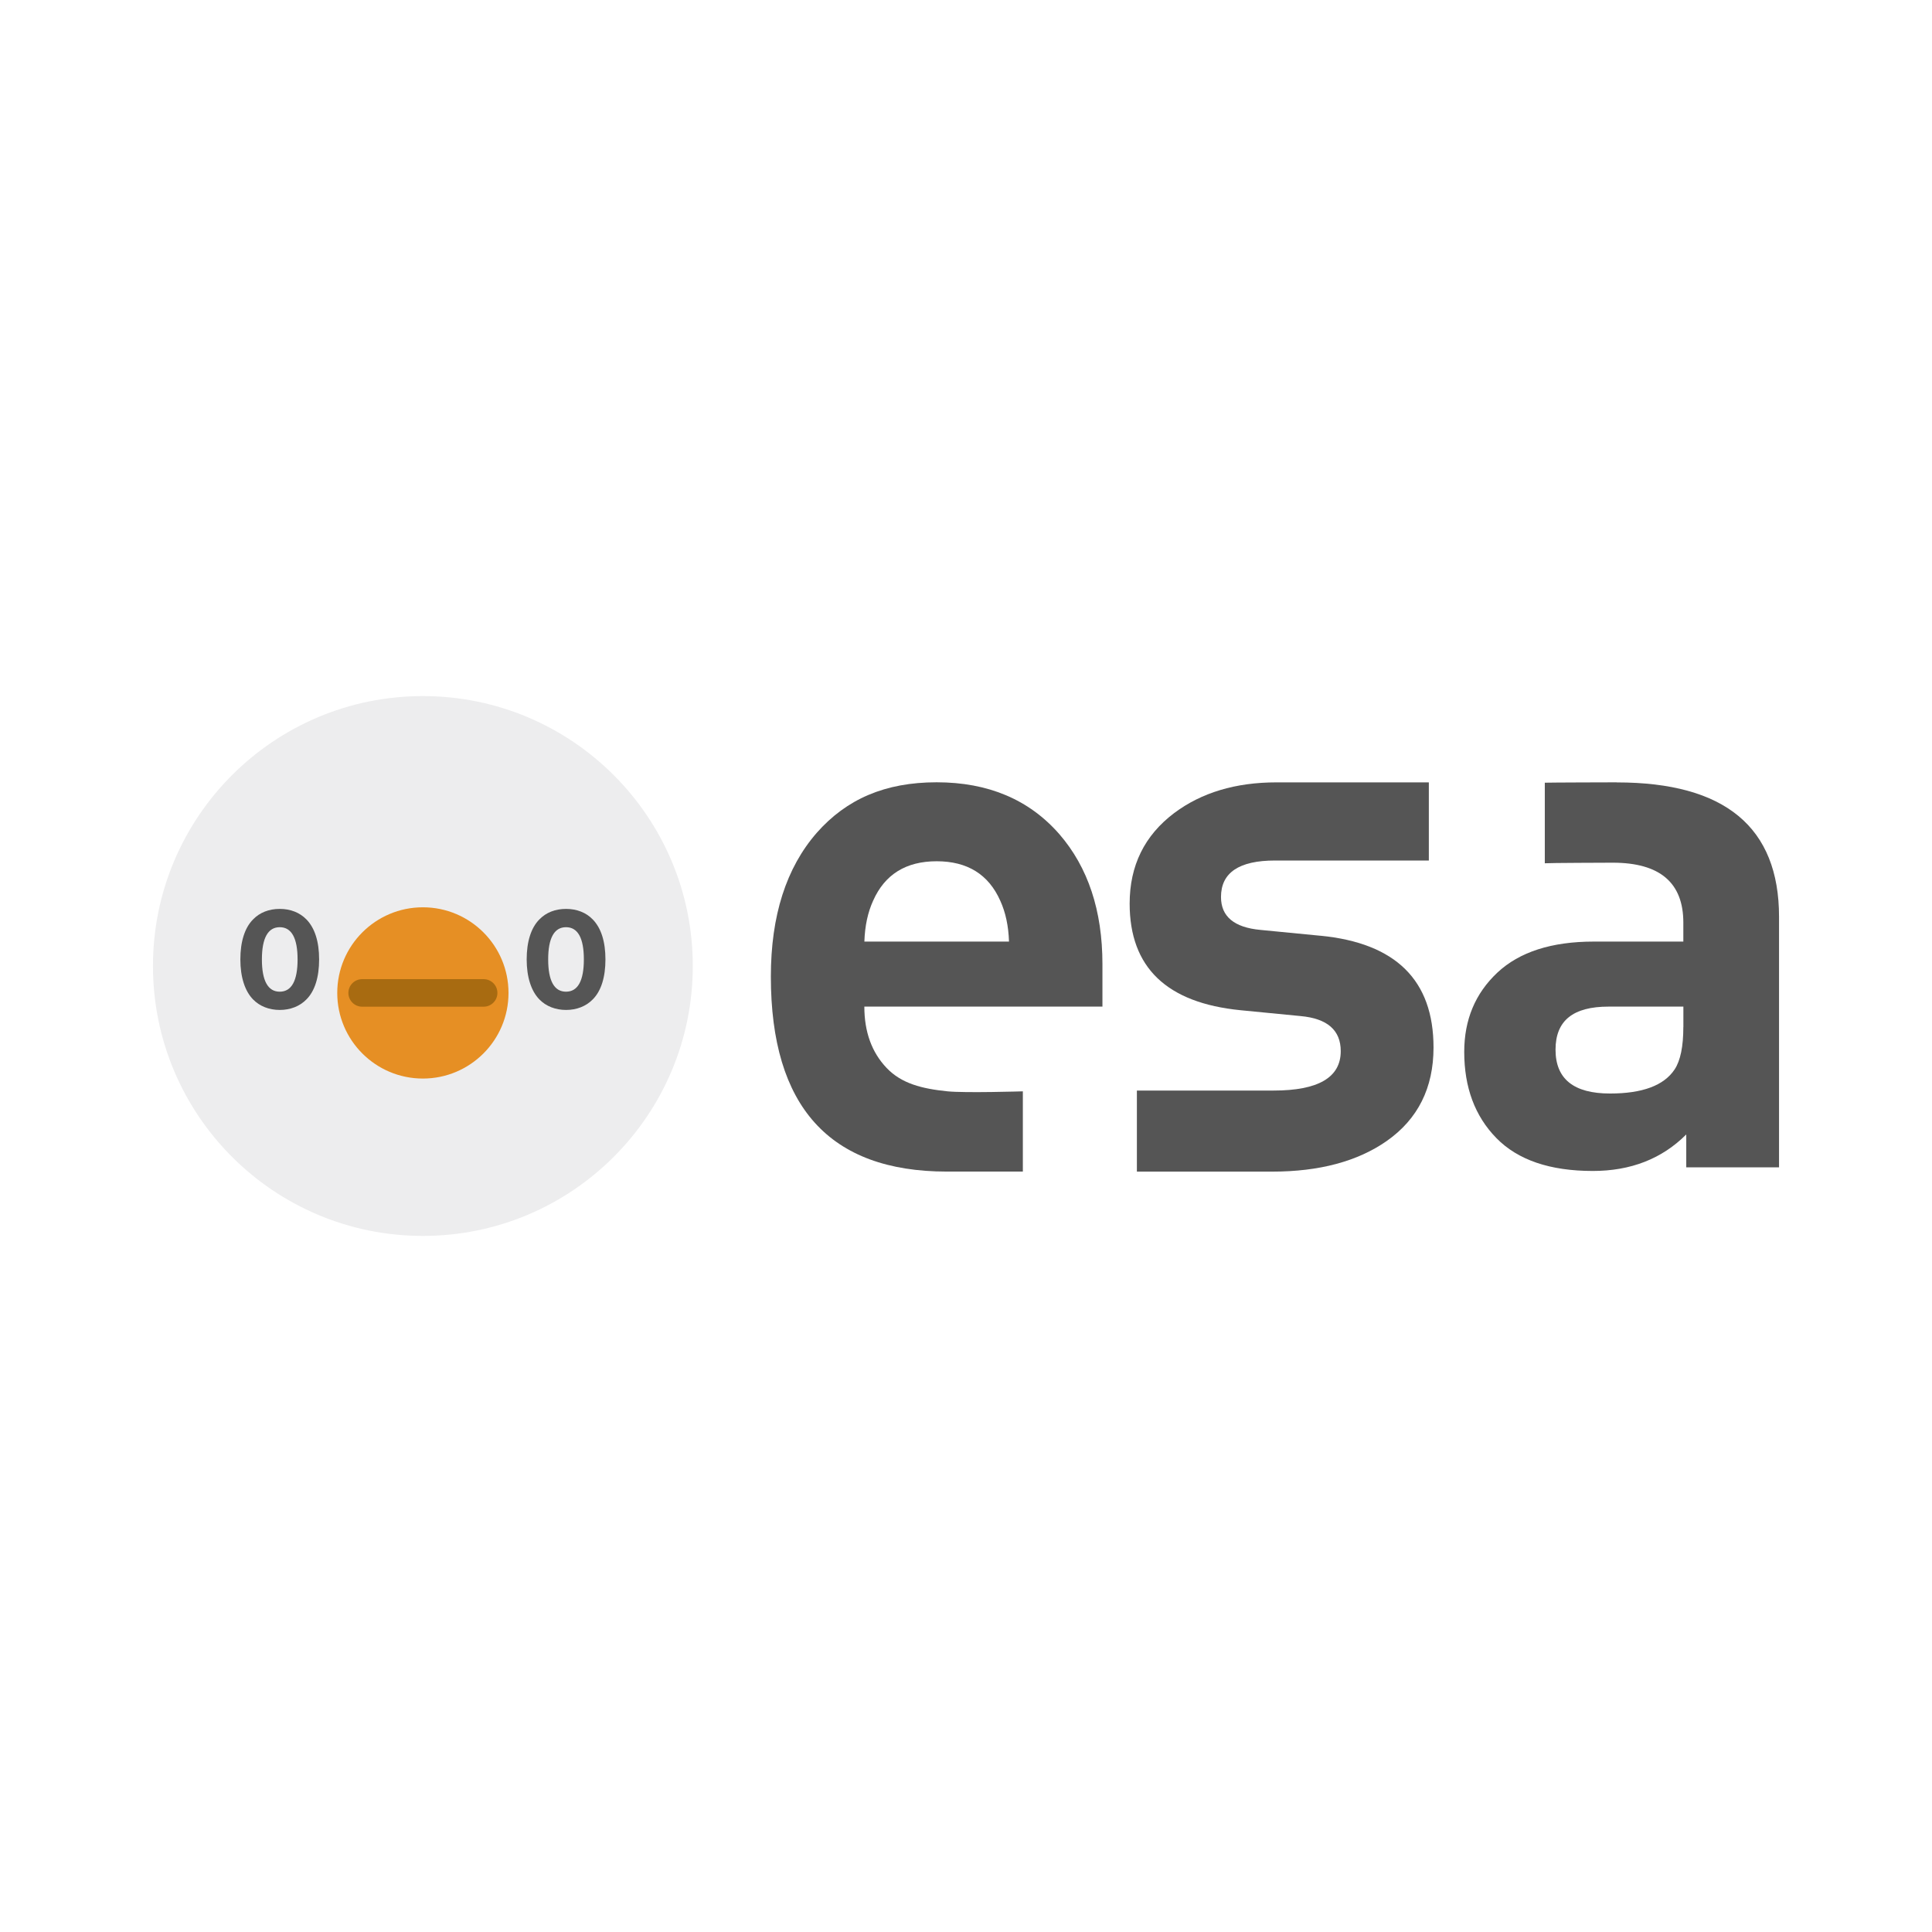
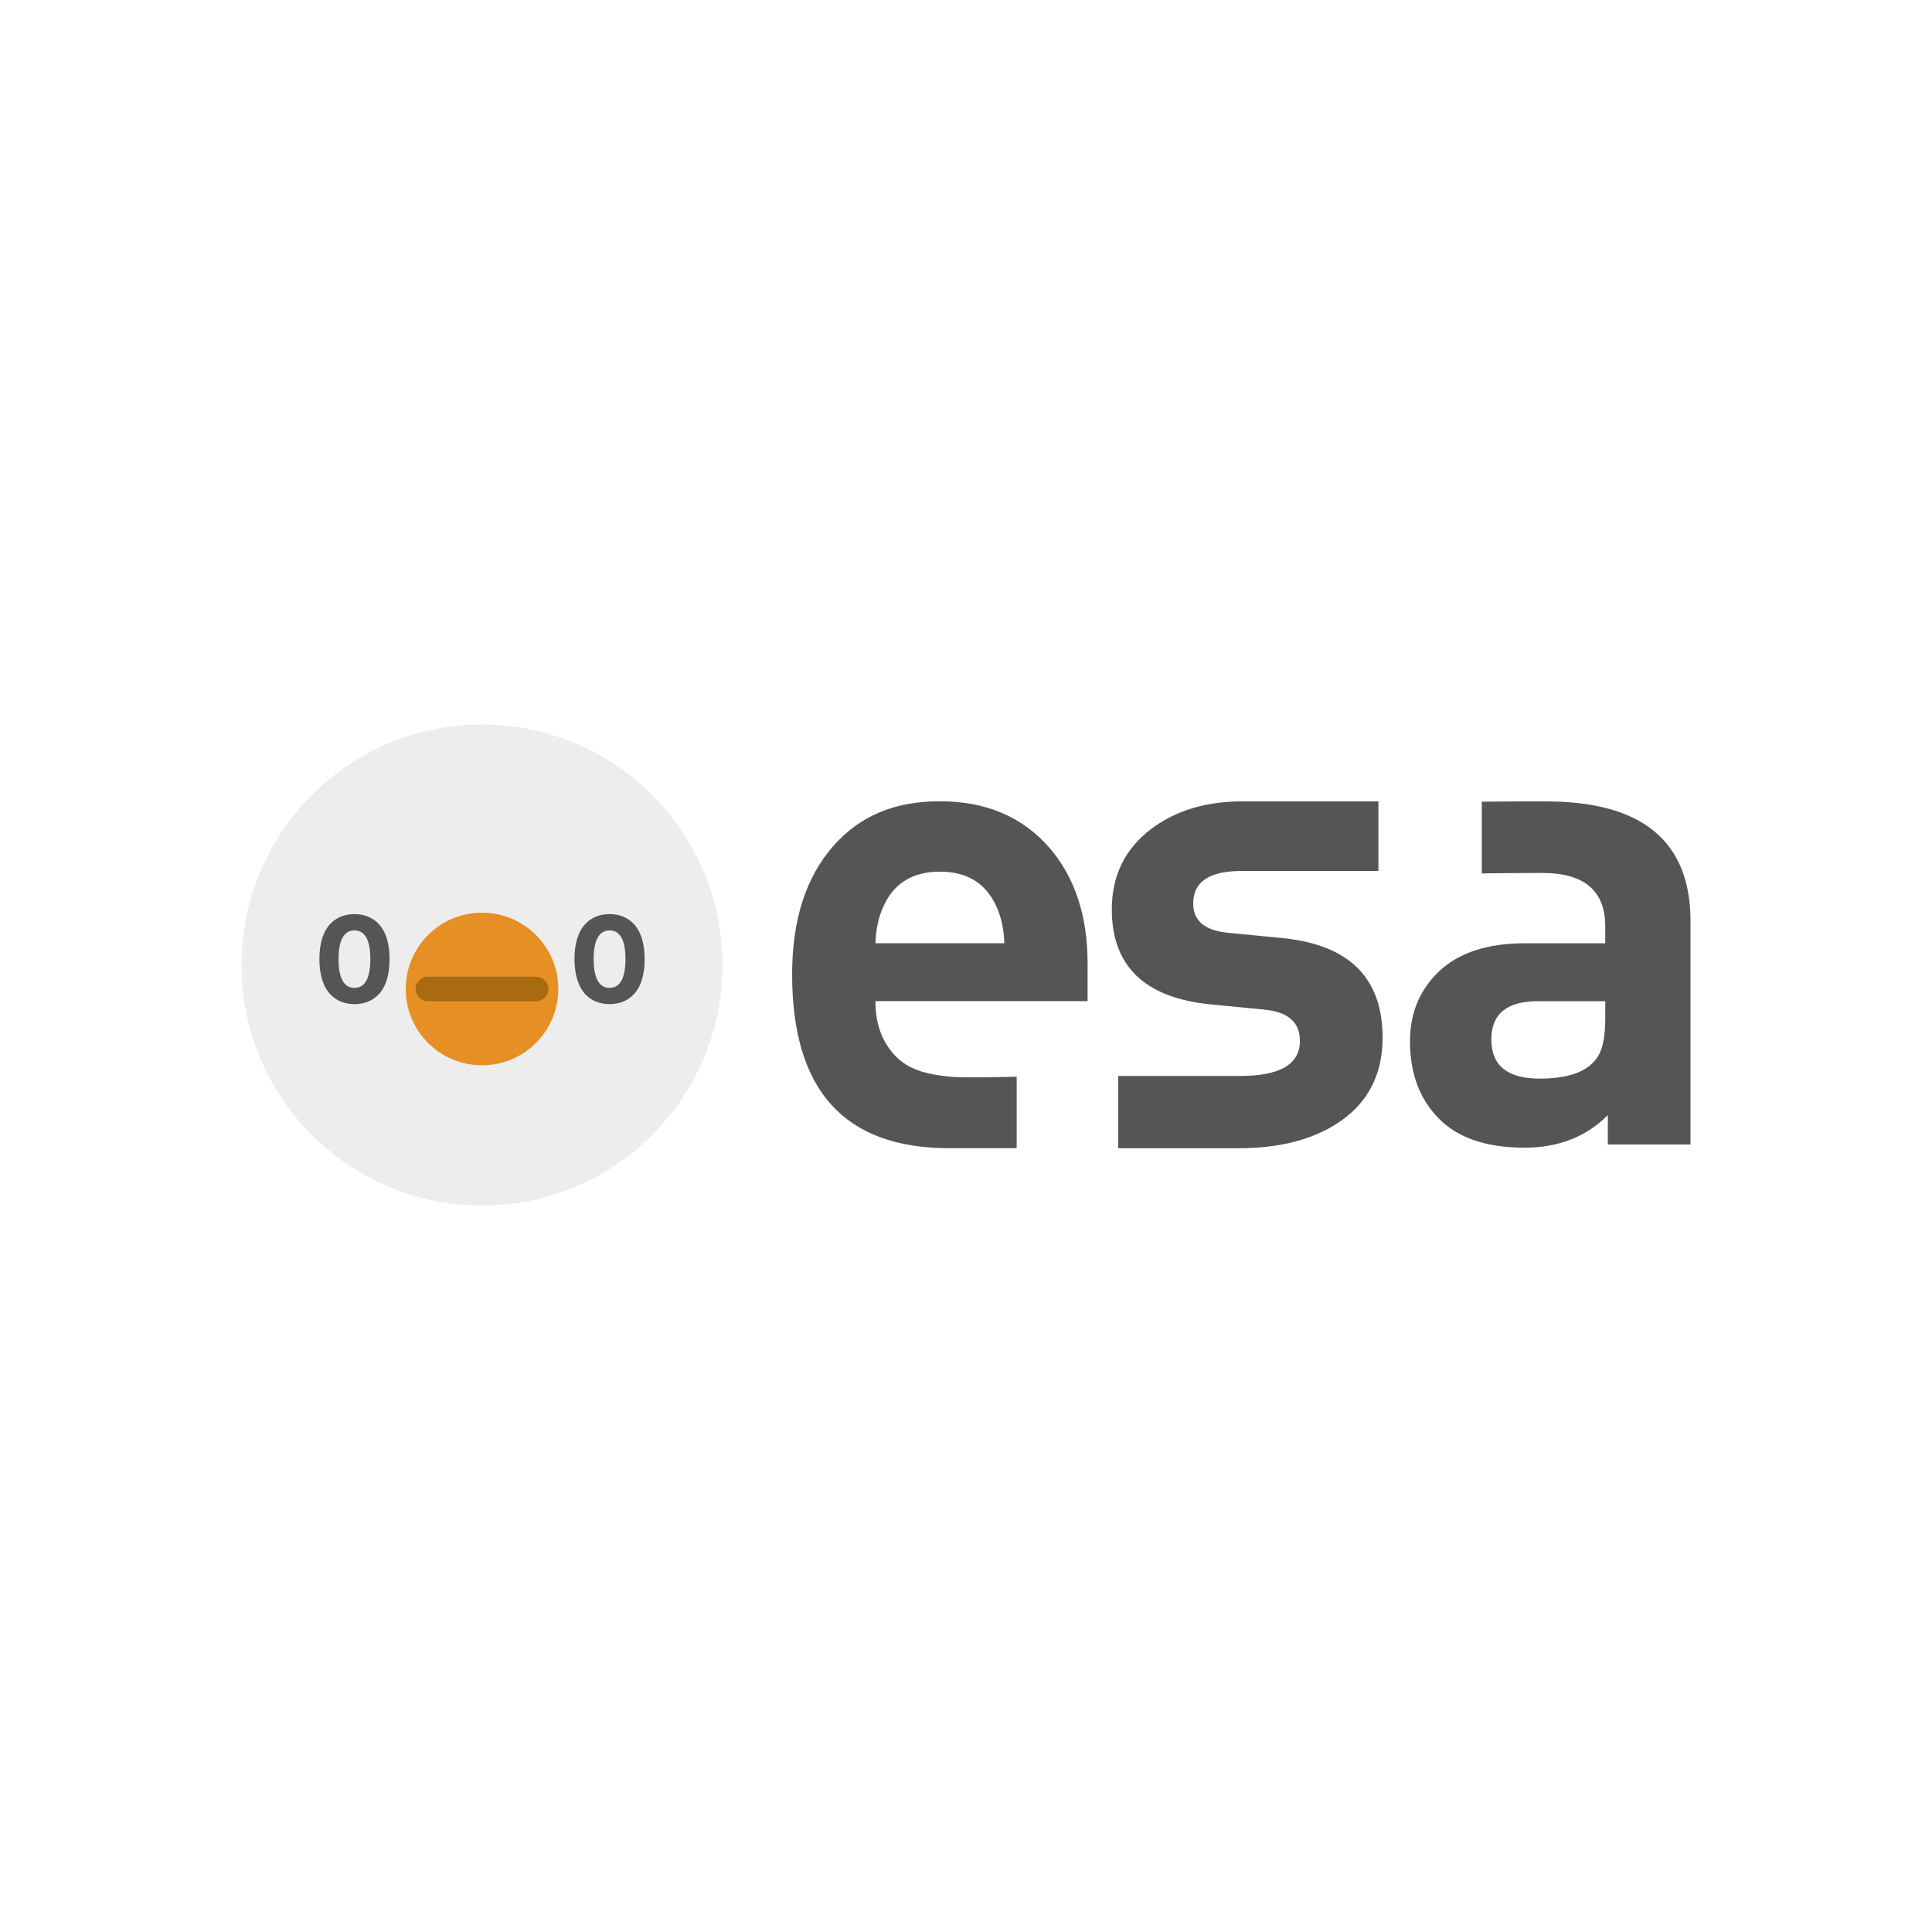
- <svg xmlns="http://www.w3.org/2000/svg" id="Layer_2" data-name="Layer 2" viewBox="0 0 469.98 469.98">
+ <svg xmlns="http://www.w3.org/2000/svg" width="200" height="200" viewBox="0 0 200 200" fill="none">
+   <rect width="200" height="200" fill="white" />
+   <g clip-path="url(#clip0_835_2851)">
+     <path d="M49.899 124.798C63.65 124.798 74.798 113.65 74.798 99.899C74.798 86.148 63.65 75 49.899 75C36.148 75 25 86.148 25 99.899C25 113.65 36.148 124.798 49.899 124.798Z" fill="#EDEDEE" />
+     <path d="M34.234 102.978C33.48 102.205 33.062 100.915 33.062 99.288C33.062 97.662 33.461 96.372 34.234 95.599C34.849 94.962 35.702 94.628 36.695 94.628C37.689 94.628 38.538 94.965 39.156 95.599C39.93 96.391 40.328 97.643 40.328 99.288C40.328 100.934 39.93 102.205 39.156 102.978C38.542 103.611 37.67 103.949 36.695 103.949C35.721 103.949 34.849 103.611 34.234 102.978ZM35.046 99.288C35.046 101.253 35.599 102.265 36.691 102.265C37.784 102.265 38.337 101.253 38.337 99.288C38.337 97.324 37.784 96.315 36.691 96.315C35.599 96.315 35.046 97.328 35.046 99.288Z" fill="#555555" />
+     <path d="M60.641 102.978C59.886 102.205 59.469 100.915 59.469 99.288C59.469 97.662 59.867 96.372 60.641 95.599C61.255 94.962 62.108 94.628 63.102 94.628C64.095 94.628 64.948 94.965 65.563 95.599C66.336 96.391 66.734 97.643 66.734 99.288C66.734 100.934 66.336 102.205 65.563 102.978C64.948 103.611 64.076 103.949 63.102 103.949C62.127 103.949 61.255 103.611 60.641 102.978ZM61.456 99.288C61.456 101.253 62.01 102.265 63.102 102.265C64.194 102.265 64.747 101.253 64.747 99.288C64.747 97.324 64.194 96.315 63.102 96.315C62.01 96.315 61.456 97.328 61.456 99.288Z" fill="#555555" />
+     <path d="M49.899 110.278C54.261 110.278 57.798 106.741 57.798 102.379C57.798 98.016 54.261 94.48 49.899 94.48C45.536 94.48 42 98.016 42 102.379C42 106.741 45.536 110.278 49.899 110.278Z" fill="#E68F24" />
+     <path d="M55.499 103.649H44.294C43.592 103.649 43.023 103.081 43.023 102.379C43.023 101.677 43.592 101.109 44.294 101.109H55.499C56.201 101.109 56.77 101.677 56.77 102.379C56.77 103.081 56.201 103.649 55.499 103.649Z" fill="#A86B11" />
+     <path d="M105.246 111.457C105.246 111.457 99.921 111.62 98.306 111.457C95.936 111.218 94.051 110.74 92.678 109.299C91.31 107.862 90.623 105.978 90.623 103.638H112.587V99.728C112.587 94.787 111.26 90.79 108.613 87.734C105.826 84.545 102.053 82.948 97.293 82.948C92.534 82.948 88.981 84.499 86.243 87.597C83.415 90.832 82 95.257 82 100.87C82 112.864 87.411 118.859 98.238 118.859C99.58 118.859 105.246 118.859 105.246 118.859V111.446V111.457ZM91.435 93.87C92.512 91.442 94.468 90.233 97.297 90.233C100.126 90.233 102.083 91.446 103.16 93.87C103.653 94.946 103.922 96.205 103.968 97.643H90.627C90.672 96.205 90.942 94.946 91.435 93.87Z" fill="#555555" />
+     <path d="M160.041 82.956C159.525 82.956 153.871 82.971 153.393 82.99V90.422C153.75 90.388 159.283 90.369 159.662 90.369C164.004 90.369 166.173 92.212 166.173 95.894V97.646H157.914C154.019 97.646 151.054 98.602 149.017 100.509C146.981 102.421 145.961 104.855 145.961 107.821C145.961 111.101 146.947 113.751 148.926 115.773C150.902 117.794 153.867 118.806 157.819 118.806C161.323 118.806 164.197 117.684 166.442 115.439V118.473H175.001V95.36C175.001 87.097 170.014 82.963 160.041 82.963V82.956ZM166.173 105.526C166.173 107.324 165.904 108.624 165.369 109.436C164.387 110.919 162.4 111.658 159.408 111.658C156.059 111.658 154.383 110.312 154.383 107.616C154.383 104.92 156.014 103.642 159.275 103.642H166.177V105.526H166.173Z" fill="#555555" />
+     <path d="M132.685 97.104L127.16 96.566C124.733 96.342 123.52 95.329 123.52 93.532C123.52 91.287 125.181 90.165 128.506 90.165C129.989 90.165 142.693 90.165 142.693 90.165V82.956C142.693 82.956 130 82.956 128.639 82.956C124.866 82.956 121.722 83.9 119.204 85.785C116.463 87.851 115.094 90.635 115.094 94.139C115.094 100.024 118.507 103.304 125.336 103.975L130.861 104.514C133.33 104.738 134.566 105.818 134.566 107.749C134.566 110.175 132.499 111.385 128.366 111.385C127.327 111.385 115.761 111.385 115.761 111.385V118.863C115.761 118.863 127.244 118.863 128.233 118.863C132.59 118.863 136.117 117.919 138.813 116.034C141.688 114.013 143.125 111.139 143.125 107.411C143.125 101.211 139.644 97.775 132.681 97.1L132.685 97.104Z" fill="#555555" />
+   </g>
  <defs>
-     <style>
-       .cls-1 {
-         fill: #a86b11;
-       }
- 
-       .cls-2 {
-         fill: #ededee;
-       }
- 
-       .cls-3 {
-         fill: #e68f24;
-       }
- 
-       .cls-4 {
-         fill: #fff;
-       }
- 
-       .cls-5 {
-         fill: #555;
-       }
-     </style>
+     <clipPath id="clip0_835_2851">
+       <rect width="150" height="49.794" fill="white" transform="translate(25 75)" />
+     </clipPath>
  </defs>
-   <g id="_レイヤー_1" data-name="レイヤー 1">
-     <g>
-       <rect class="cls-4" width="469.98" height="469.98" />
-       <g>
-         <circle class="cls-2" cx="102.87" cy="234.99" r="65.66" />
-         <path class="cls-5" d="M61.56,243.12c-1.99-2.04-3.09-5.44-3.09-9.73s1.05-7.69,3.09-9.73c1.62-1.68,3.87-2.56,6.49-2.56s4.86.89,6.49,2.56c2.04,2.09,3.09,5.39,3.09,9.73s-1.05,7.69-3.09,9.73c-1.62,1.67-3.92,2.56-6.49,2.56s-4.87-.89-6.49-2.56ZM63.71,233.39c0,5.18,1.46,7.85,4.34,7.85s4.34-2.67,4.34-7.85-1.46-7.84-4.34-7.84-4.34,2.67-4.34,7.84Z" />
-         <path class="cls-5" d="M131.21,243.12c-1.99-2.04-3.09-5.44-3.09-9.73s1.05-7.69,3.09-9.73c1.62-1.68,3.87-2.56,6.49-2.56s4.87.89,6.49,2.56c2.04,2.09,3.09,5.39,3.09,9.73s-1.05,7.69-3.09,9.73c-1.62,1.67-3.92,2.56-6.49,2.56s-4.87-.89-6.49-2.56ZM133.35,233.39c0,5.18,1.46,7.85,4.34,7.85s4.34-2.67,4.34-7.85-1.46-7.84-4.34-7.84-4.34,2.67-4.34,7.84Z" />
-         <g>
-           <circle class="cls-3" cx="102.87" cy="241.54" r="20.83" />
-           <path class="cls-1" d="M117.65,244.89h-29.55c-1.85,0-3.35-1.5-3.35-3.35s1.5-3.35,3.35-3.35h29.55c1.85,0,3.35,1.5,3.35,3.35s-1.5,3.35-3.35,3.35Z" />
-         </g>
-         <g>
-           <path class="cls-5" d="M248.82,265.48s-14.04.43-18.3,0c-6.25-.63-11.22-1.89-14.84-5.69-3.61-3.79-5.42-8.76-5.42-14.93h57.92v-10.31c0-13.03-3.5-23.57-10.48-31.63-7.35-8.41-17.3-12.62-29.85-12.62s-21.92,4.09-29.14,12.26c-7.46,8.53-11.19,20.2-11.19,35,0,31.63,14.27,47.44,42.82,47.44,3.54,0,18.48,0,18.48,0v-19.55ZM212.4,219.1c2.84-6.4,8-9.59,15.46-9.59s12.62,3.2,15.46,9.59c1.3,2.84,2.01,6.16,2.13,9.95h-35.18c.12-3.79.83-7.11,2.13-9.95Z" />
-           <path class="cls-5" d="M393.32,190.31c-1.36,0-16.27.04-17.53.09v19.6c.94-.09,15.53-.14,16.53-.14,11.45,0,17.17,4.86,17.17,14.57v4.62h-21.78c-10.27,0-18.09,2.52-23.46,7.55-5.37,5.04-8.06,11.46-8.06,19.28,0,8.65,2.6,15.64,7.82,20.97,5.21,5.33,13.03,8,23.45,8,9.24,0,16.82-2.96,22.74-8.88v8h22.57v-60.95c0-21.79-13.15-32.69-39.45-32.69ZM409.49,249.84c0,4.74-.71,8.17-2.12,10.31-2.59,3.91-7.83,5.86-15.72,5.86-8.83,0-13.25-3.55-13.25-10.66s4.3-10.48,12.9-10.48h18.2v4.97Z" />
-           <path class="cls-5" d="M321.19,227.63l-14.57-1.42c-6.4-.59-9.6-3.26-9.6-8,0-5.92,4.38-8.88,13.15-8.88,3.91,0,37.41,0,37.41,0v-19.01s-33.47,0-37.06,0c-9.95,0-18.24,2.49-24.88,7.46-7.23,5.45-10.84,12.79-10.84,22.03,0,15.52,9,24.17,27.01,25.94l14.57,1.42c6.51.59,9.77,3.44,9.77,8.53,0,6.4-5.45,9.59-16.35,9.59-2.74,0-33.24,0-33.24,0v19.72s30.28,0,32.89,0c11.49,0,20.79-2.49,27.9-7.46,7.58-5.33,11.37-12.91,11.37-22.74,0-16.35-9.18-25.41-27.54-27.19Z" />
-         </g>
-       </g>
-     </g>
-   </g>
</svg>
